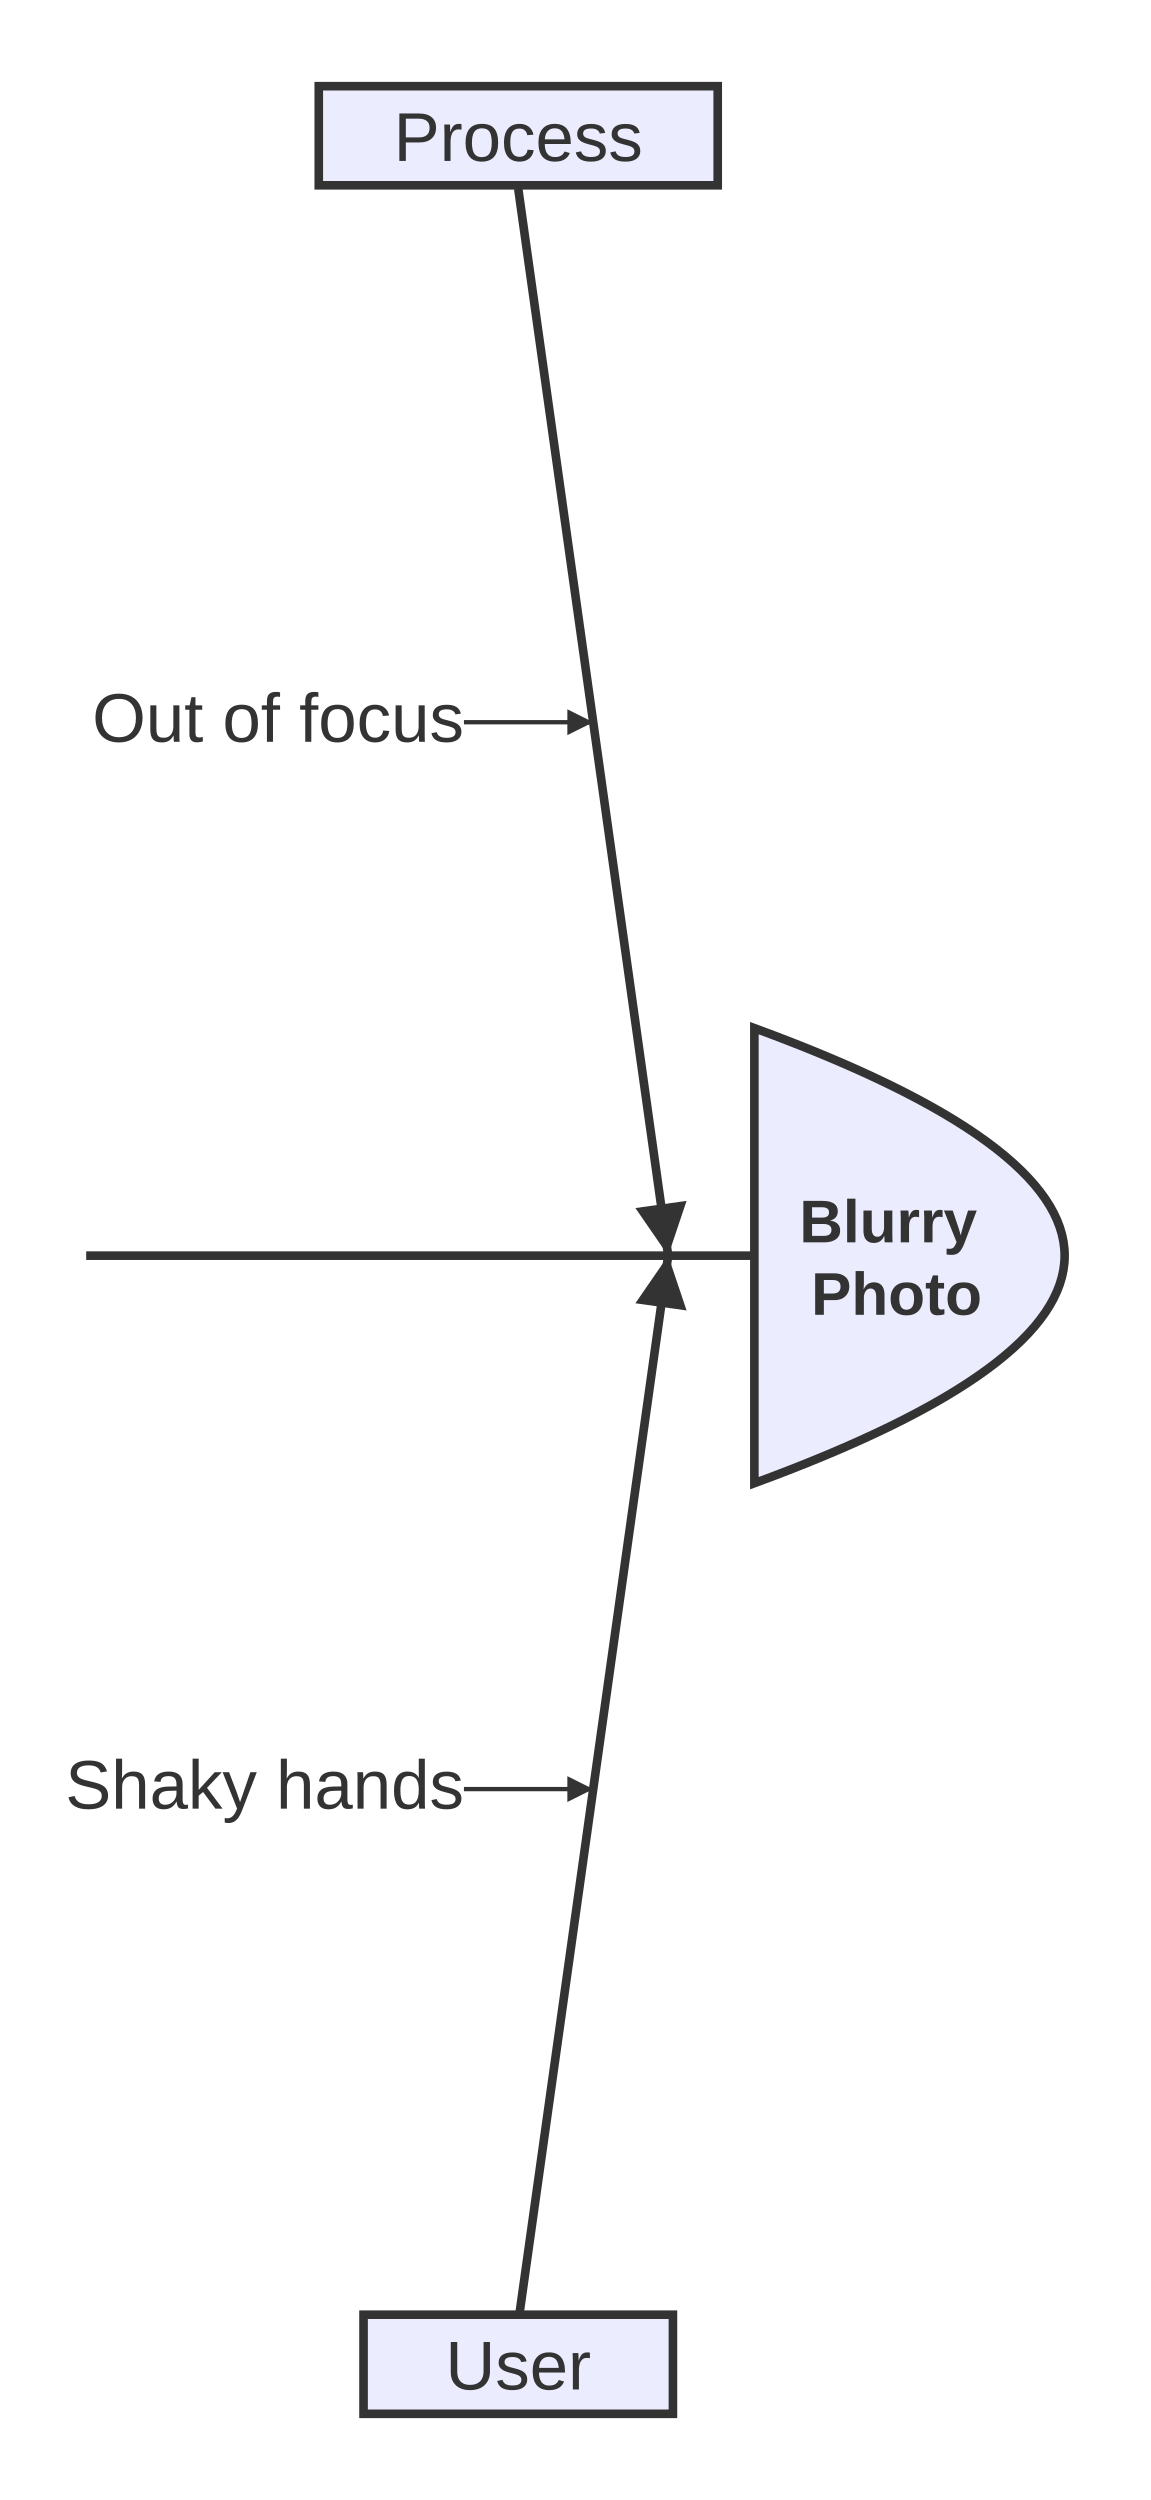
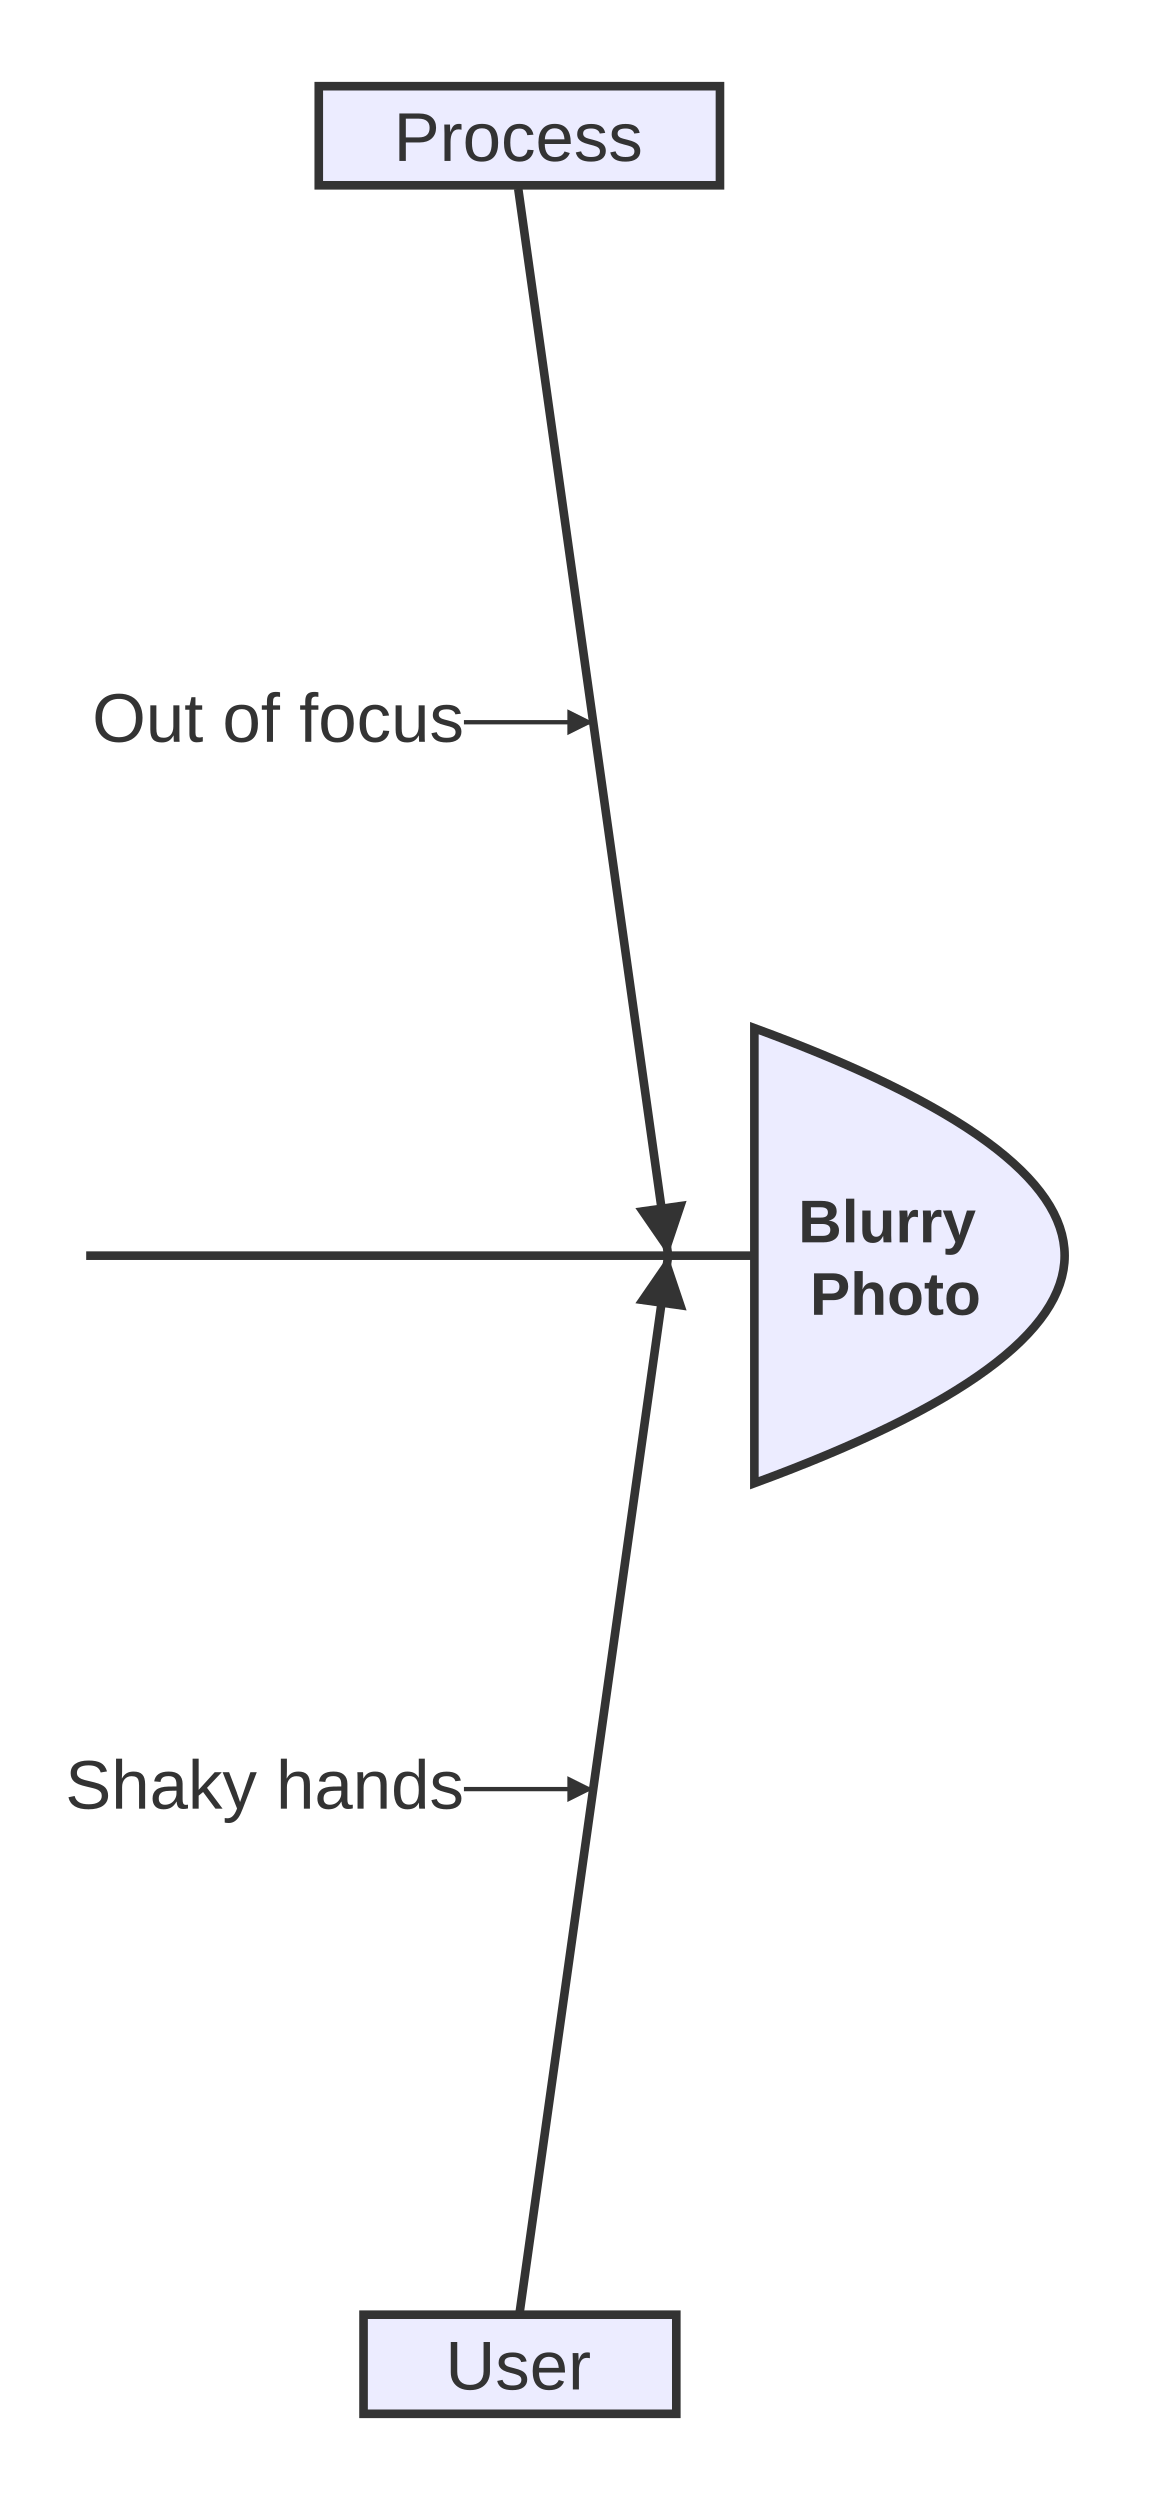
<svg xmlns="http://www.w3.org/2000/svg" id="upstream_cypress_ishikawa_spec_10_should_render_when_usemaxwidth_is_true_010" width="100%" style="max-width: 267.053px; background-color: white;" viewBox="-175.053 -41.38 267.053 580.134" role="graphics-document document" aria-roledescription="ishikawa">
  <style>#upstream_cypress_ishikawa_spec_10_should_render_when_usemaxwidth_is_true_010{font-family:"trebuchet ms",verdana,arial,sans-serif;font-size:16px;fill:#333;}@keyframes edge-animation-frame{from{stroke-dashoffset:0;}}@keyframes dash{to{stroke-dashoffset:0;}}#upstream_cypress_ishikawa_spec_10_should_render_when_usemaxwidth_is_true_010 .edge-animation-slow{stroke-dasharray:9,5!important;stroke-dashoffset:900;animation:dash 50s linear infinite;stroke-linecap:round;}#upstream_cypress_ishikawa_spec_10_should_render_when_usemaxwidth_is_true_010 .edge-animation-fast{stroke-dasharray:9,5!important;stroke-dashoffset:900;animation:dash 20s linear infinite;stroke-linecap:round;}#upstream_cypress_ishikawa_spec_10_should_render_when_usemaxwidth_is_true_010 .error-icon{fill:#552222;}#upstream_cypress_ishikawa_spec_10_should_render_when_usemaxwidth_is_true_010 .error-text{fill:#552222;stroke:#552222;}#upstream_cypress_ishikawa_spec_10_should_render_when_usemaxwidth_is_true_010 .edge-thickness-normal{stroke-width:1px;}#upstream_cypress_ishikawa_spec_10_should_render_when_usemaxwidth_is_true_010 .edge-thickness-thick{stroke-width:3.5px;}#upstream_cypress_ishikawa_spec_10_should_render_when_usemaxwidth_is_true_010 .edge-pattern-solid{stroke-dasharray:0;}#upstream_cypress_ishikawa_spec_10_should_render_when_usemaxwidth_is_true_010 .edge-thickness-invisible{stroke-width:0;fill:none;}#upstream_cypress_ishikawa_spec_10_should_render_when_usemaxwidth_is_true_010 .edge-pattern-dashed{stroke-dasharray:3;}#upstream_cypress_ishikawa_spec_10_should_render_when_usemaxwidth_is_true_010 .edge-pattern-dotted{stroke-dasharray:2;}#upstream_cypress_ishikawa_spec_10_should_render_when_usemaxwidth_is_true_010 .marker{fill:#333333;stroke:#333333;}#upstream_cypress_ishikawa_spec_10_should_render_when_usemaxwidth_is_true_010 .marker.cross{stroke:#333333;}#upstream_cypress_ishikawa_spec_10_should_render_when_usemaxwidth_is_true_010 svg{font-family:"trebuchet ms",verdana,arial,sans-serif;font-size:16px;}#upstream_cypress_ishikawa_spec_10_should_render_when_usemaxwidth_is_true_010 p{margin:0;}#upstream_cypress_ishikawa_spec_10_should_render_when_usemaxwidth_is_true_010 .ishikawa .ishikawa-spine,#upstream_cypress_ishikawa_spec_10_should_render_when_usemaxwidth_is_true_010 .ishikawa .ishikawa-branch,#upstream_cypress_ishikawa_spec_10_should_render_when_usemaxwidth_is_true_010 .ishikawa .ishikawa-sub-branch{stroke:#333333;stroke-width:2;fill:none;}#upstream_cypress_ishikawa_spec_10_should_render_when_usemaxwidth_is_true_010 .ishikawa .ishikawa-sub-branch{stroke-width:1;}#upstream_cypress_ishikawa_spec_10_should_render_when_usemaxwidth_is_true_010 .ishikawa .ishikawa-arrow{fill:#333333;}#upstream_cypress_ishikawa_spec_10_should_render_when_usemaxwidth_is_true_010 .ishikawa .ishikawa-head{fill:#ECECFF;stroke:#333333;stroke-width:2;}#upstream_cypress_ishikawa_spec_10_should_render_when_usemaxwidth_is_true_010 .ishikawa .ishikawa-label-box{fill:#ECECFF;stroke:#333333;stroke-width:2;}#upstream_cypress_ishikawa_spec_10_should_render_when_usemaxwidth_is_true_010 .ishikawa text{font-family:"trebuchet ms",verdana,arial,sans-serif;font-size:16px;fill:#333;}#upstream_cypress_ishikawa_spec_10_should_render_when_usemaxwidth_is_true_010 .ishikawa .ishikawa-head-label{font-weight:600;text-anchor:middle;dominant-baseline:middle;font-size:14px;}#upstream_cypress_ishikawa_spec_10_should_render_when_usemaxwidth_is_true_010 .ishikawa .ishikawa-label{text-anchor:end;}#upstream_cypress_ishikawa_spec_10_should_render_when_usemaxwidth_is_true_010 .ishikawa .ishikawa-label.cause{text-anchor:middle;dominant-baseline:middle;}#upstream_cypress_ishikawa_spec_10_should_render_when_usemaxwidth_is_true_010 .ishikawa .ishikawa-label.align{text-anchor:end;dominant-baseline:middle;}#upstream_cypress_ishikawa_spec_10_should_render_when_usemaxwidth_is_true_010 .ishikawa .ishikawa-label.up{dominant-baseline:baseline;}#upstream_cypress_ishikawa_spec_10_should_render_when_usemaxwidth_is_true_010 .ishikawa .ishikawa-label.down{dominant-baseline:hanging;}#upstream_cypress_ishikawa_spec_10_should_render_when_usemaxwidth_is_true_010 .node .neo-node{stroke:#9370DB;}#upstream_cypress_ishikawa_spec_10_should_render_when_usemaxwidth_is_true_010 [data-look="neo"].node rect,#upstream_cypress_ishikawa_spec_10_should_render_when_usemaxwidth_is_true_010 [data-look="neo"].cluster rect,#upstream_cypress_ishikawa_spec_10_should_render_when_usemaxwidth_is_true_010 [data-look="neo"].node polygon{stroke:#9370DB;filter:drop-shadow(1px 2px 2px rgba(185, 185, 185, 1));}#upstream_cypress_ishikawa_spec_10_should_render_when_usemaxwidth_is_true_010 [data-look="neo"].node path{stroke:#9370DB;stroke-width:1px;}#upstream_cypress_ishikawa_spec_10_should_render_when_usemaxwidth_is_true_010 [data-look="neo"].node .outer-path{filter:drop-shadow(1px 2px 2px rgba(185, 185, 185, 1));}#upstream_cypress_ishikawa_spec_10_should_render_when_usemaxwidth_is_true_010 [data-look="neo"].node .neo-line path{stroke:#9370DB;filter:none;}#upstream_cypress_ishikawa_spec_10_should_render_when_usemaxwidth_is_true_010 [data-look="neo"].node circle{stroke:#9370DB;filter:drop-shadow(1px 2px 2px rgba(185, 185, 185, 1));}#upstream_cypress_ishikawa_spec_10_should_render_when_usemaxwidth_is_true_010 [data-look="neo"].node circle .state-start{fill:#000000;}#upstream_cypress_ishikawa_spec_10_should_render_when_usemaxwidth_is_true_010 [data-look="neo"].icon-shape .icon{fill:#9370DB;filter:drop-shadow(1px 2px 2px rgba(185, 185, 185, 1));}#upstream_cypress_ishikawa_spec_10_should_render_when_usemaxwidth_is_true_010 [data-look="neo"].icon-shape .icon-neo path{stroke:#9370DB;filter:drop-shadow(1px 2px 2px rgba(185, 185, 185, 1));}#upstream_cypress_ishikawa_spec_10_should_render_when_usemaxwidth_is_true_010 :root{--mermaid-font-family:"trebuchet ms",verdana,arial,sans-serif;}</style>
  <g />
  <g class="ishikawa">
    <defs>
      <marker id="ishikawa-arrow-upstream_cypress_ishikawa_spec_10_should_render_when_usemaxwidth_is_true_010" viewBox="0 0 10 10" refX="0" refY="5" markerWidth="6" markerHeight="6" orient="auto">
        <path d="M 10 0 L 0 5 L 10 10 Z" class="ishikawa-arrow" />
      </marker>
    </defs>
    <line class="ishikawa-spine" x1="-155.053" y1="250" x2="0" y2="250" />
    <g class="ishikawa-head-group" transform="translate(0,250)">
      <path class="ishikawa-head" d="M 0 -52.8 L 0 52.8 Q 144 0 0 -52.8 Z" />
-       <text class="ishikawa-head-label" text-anchor="start" x="0" y="-8.4" transform="translate(33,1.34375)">
+       <text class="ishikawa-head-label" text-anchor="start" x="0" y="-8.4" transform="translate(32.73779,1.34375)">
        <tspan x="0" dy="0">Blurry</tspan>
        <tspan x="0" dy="16.8">Photo</tspan>
      </text>
    </g>
    <g class="ishikawa-pair">
      <line class="ishikawa-branch" x1="-20" y1="250" x2="-54.793" y2="2.433" marker-start="url(#ishikawa-arrow-upstream_cypress_ishikawa_spec_10_should_render_when_usemaxwidth_is_true_010)" />
      <g class="ishikawa-label-group">
-         <rect class="ishikawa-label-box" x="-101.082" y="-21.38" width="92.578" height="23" />
+         <rect class="ishikawa-label-box" x="-101.082" y="-21.38" width="93.102" height="23" />
        <text class="ishikawa-label cause" text-anchor="middle" x="-54.793" y="-8.567">
          <tspan x="-54.793" dy="0">Process</tspan>
        </text>
      </g>
      <g class="ishikawa-sub-group">
        <line class="ishikawa-sub-branch" x1="-37.397" y1="126.216" x2="-67.397" y2="126.216" marker-start="url(#ishikawa-arrow-upstream_cypress_ishikawa_spec_10_should_render_when_usemaxwidth_is_true_010)" />
        <text class="ishikawa-label align" text-anchor="end" x="-67.397" y="126.216">
          <tspan x="-67.397" dy="0">Out of focus</tspan>
        </text>
      </g>
      <line class="ishikawa-branch" x1="-20" y1="250" x2="-54.793" y2="497.567" marker-start="url(#ishikawa-arrow-upstream_cypress_ishikawa_spec_10_should_render_when_usemaxwidth_is_true_010)" />
      <g class="ishikawa-label-group">
-         <rect class="ishikawa-label-box" x="-90.692" y="495.755" width="71.797" height="23" />
+         <rect class="ishikawa-label-box" x="-90.692" y="495.755" width="72.578" height="23" />
        <text class="ishikawa-label cause" text-anchor="middle" x="-54.793" y="508.567">
          <tspan x="-54.793" dy="0">User</tspan>
        </text>
      </g>
      <g class="ishikawa-sub-group">
        <line class="ishikawa-sub-branch" x1="-37.397" y1="373.784" x2="-67.397" y2="373.784" marker-start="url(#ishikawa-arrow-upstream_cypress_ishikawa_spec_10_should_render_when_usemaxwidth_is_true_010)" />
        <text class="ishikawa-label align" text-anchor="end" x="-67.397" y="373.784">
          <tspan x="-67.397" dy="0">Shaky hands</tspan>
        </text>
      </g>
    </g>
  </g>
</svg>
